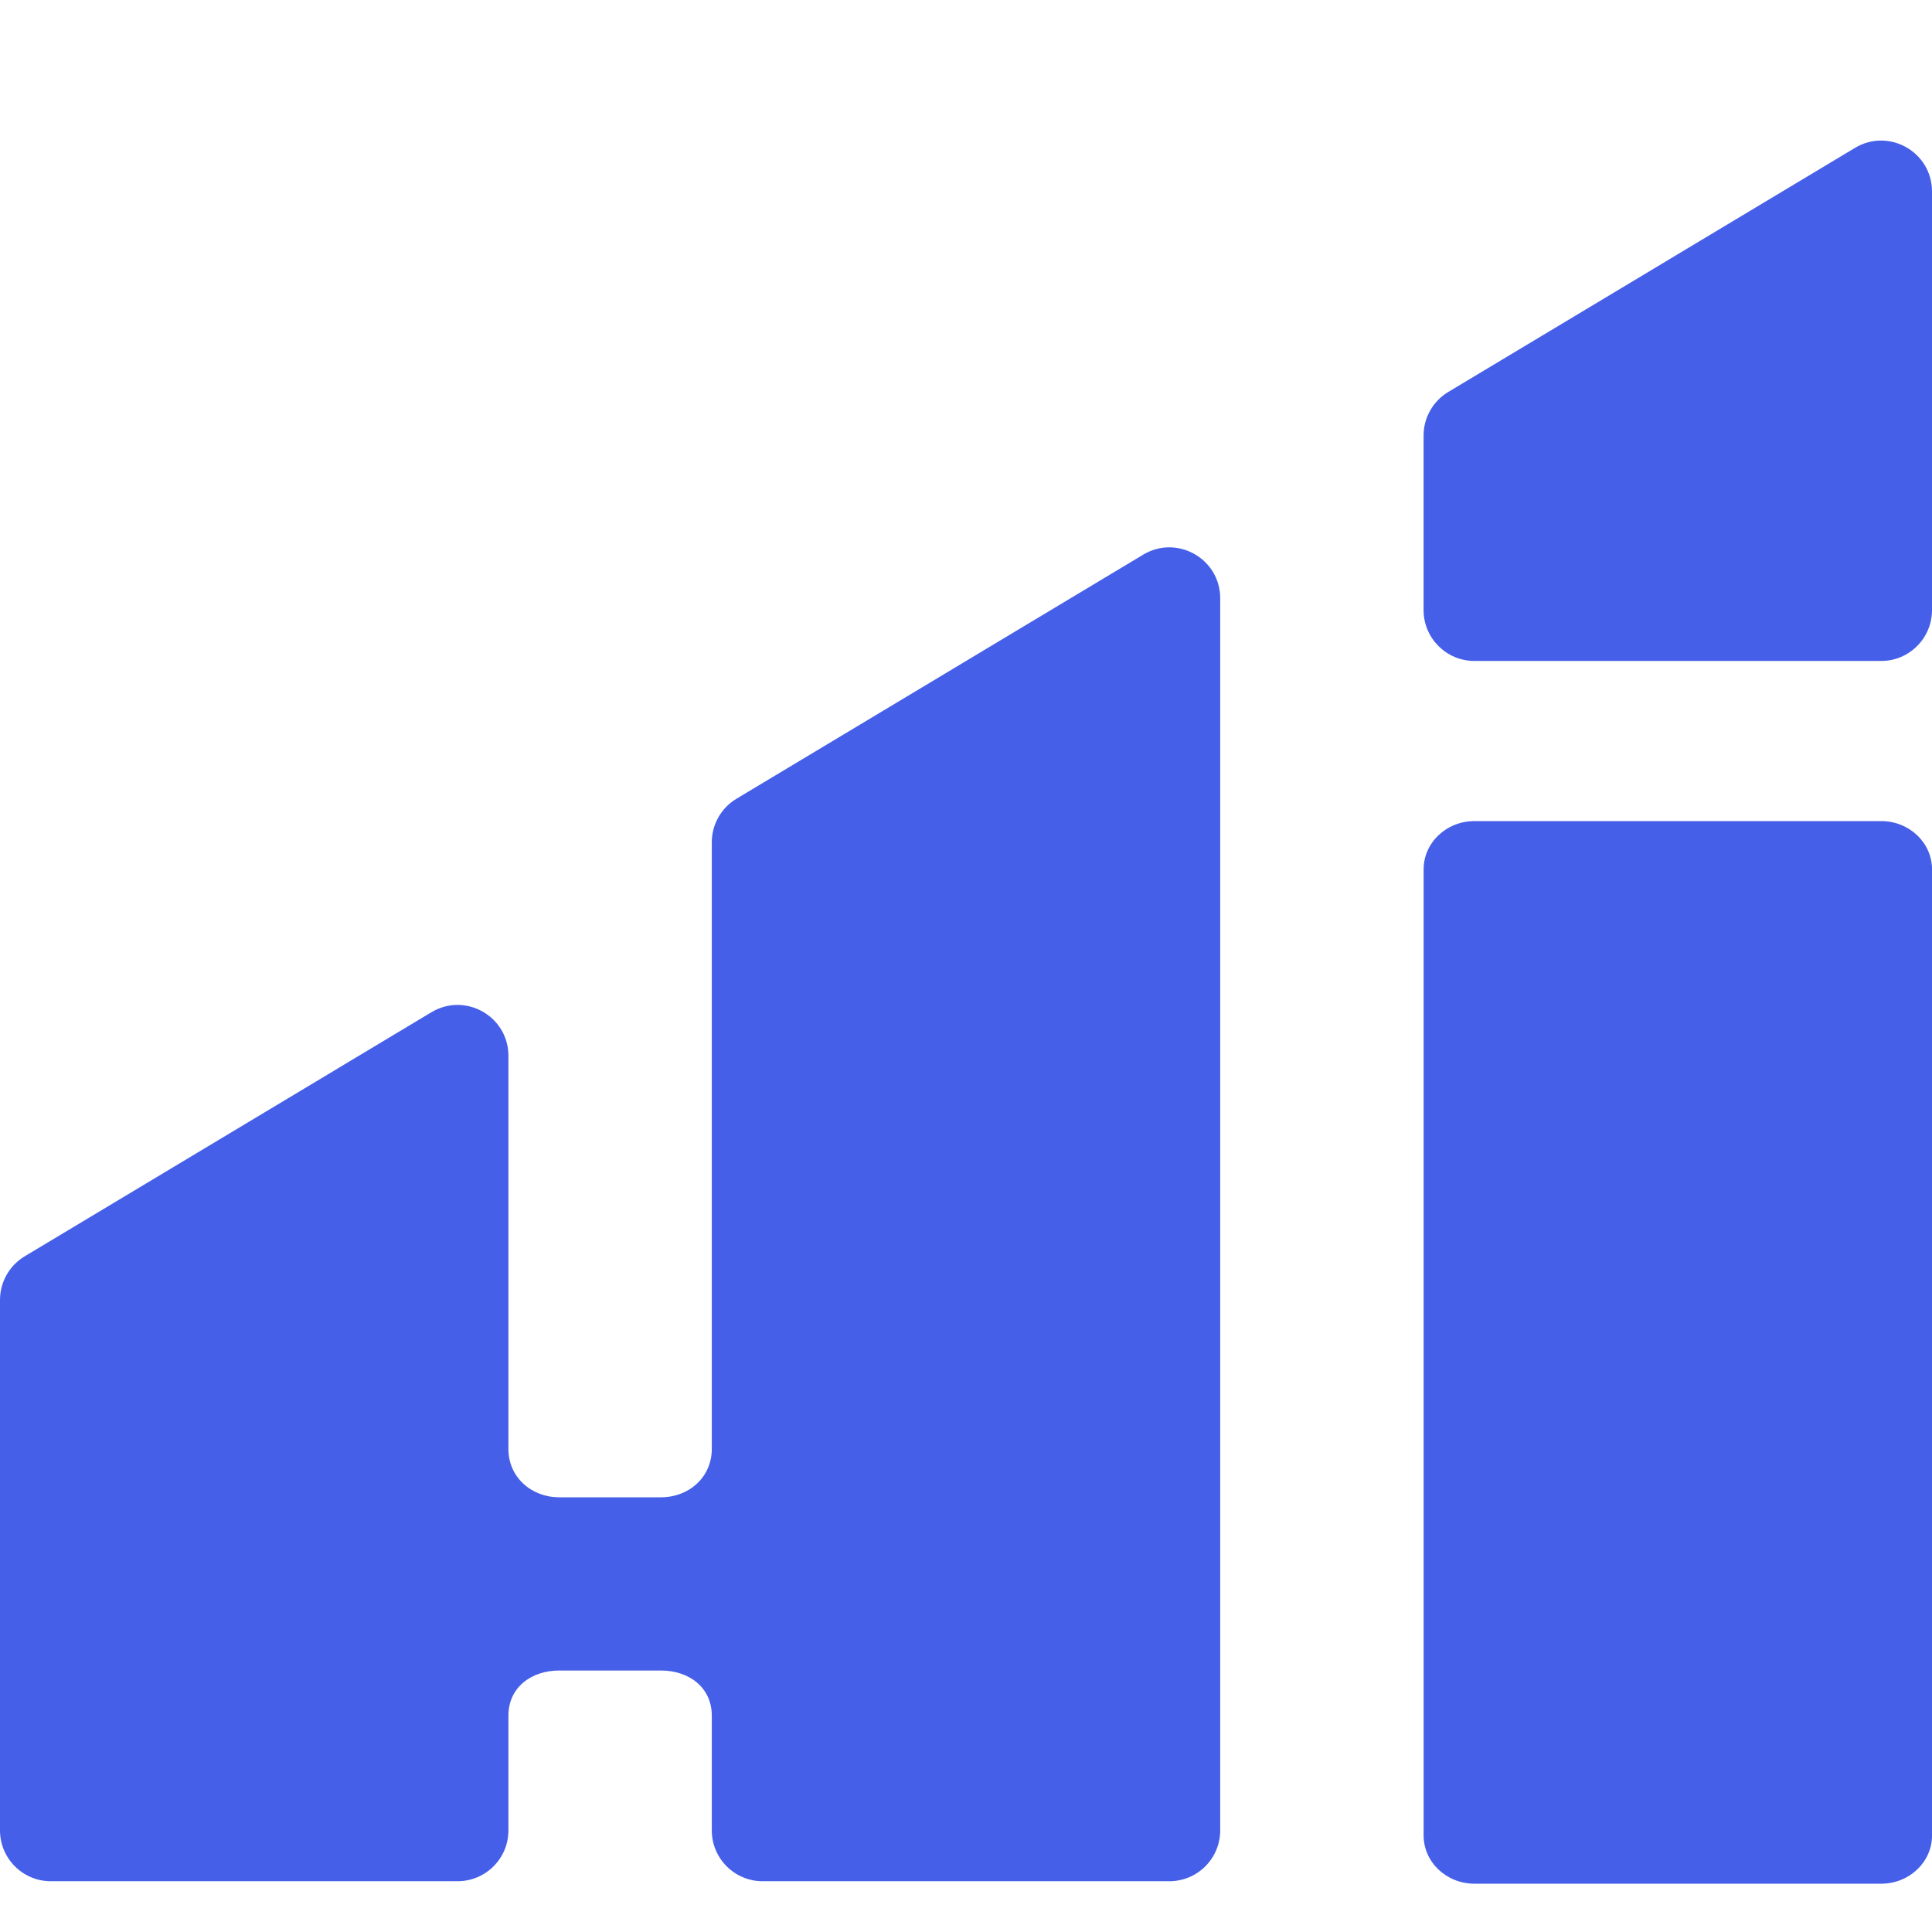
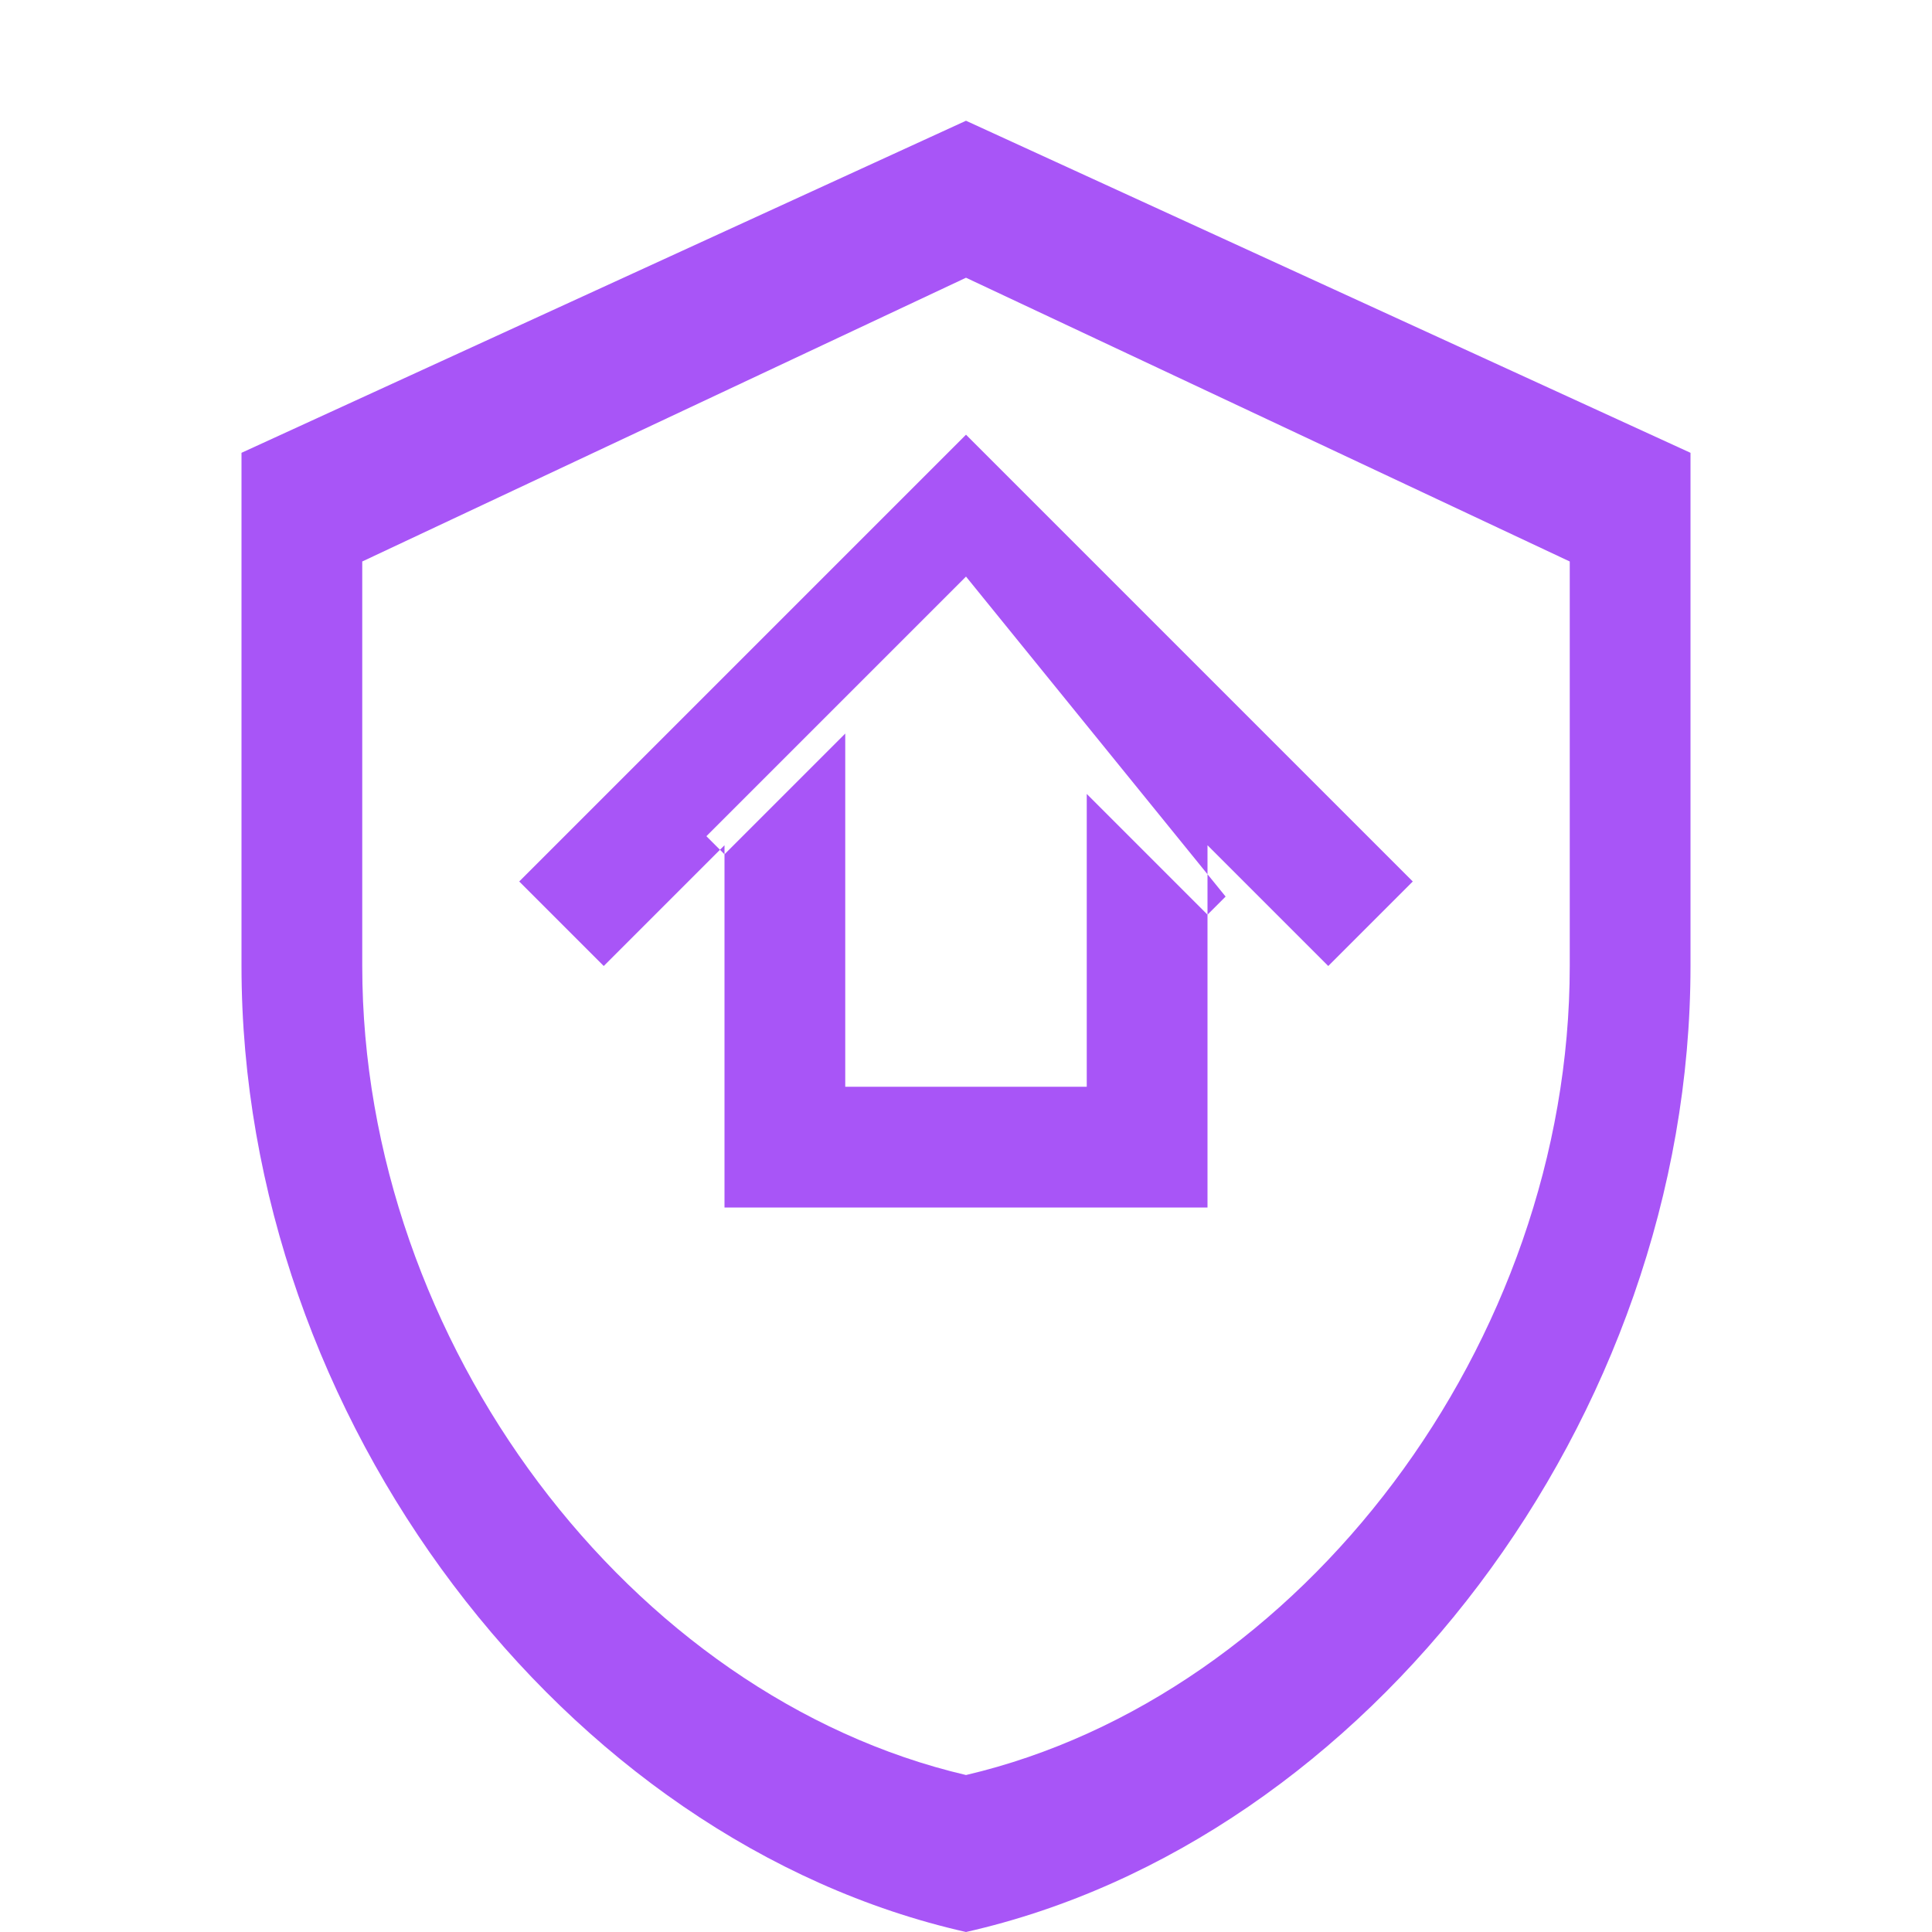
<svg xmlns="http://www.w3.org/2000/svg" width="64" height="64" viewBox="0 0 64 64" fill="none">
-   <g clip-path="url(#clip0_408_56)">
-     <path d="M47.158 14.428C47.158 13.837 47.468 13.289 47.976 12.984L61.449 4.899C62.572 4.225 64 5.034 64 6.343V20.21C64 21.14 63.246 21.895 62.316 21.895H48.842C47.912 21.895 47.158 21.14 47.158 20.21V14.428Z" fill="#455FE9" />
-     <path fill-rule="evenodd" clip-rule="evenodd" d="M24.397 26.459C23.889 26.764 23.579 27.312 23.579 27.903V43.792L23.579 45.475L23.579 45.476L23.579 48C23.579 48.93 22.825 49.6 21.895 49.6H18.526C17.596 49.6 16.842 48.93 16.842 48V45.475V34.976C16.842 33.667 15.414 32.858 14.291 33.532L0.818 41.617C0.31 41.922 0 42.47 0 43.062V60.634C0 61.564 0.754 62.318 1.684 62.318H15.158C16.088 62.318 16.842 61.564 16.842 60.634V58.949V56.831C16.842 55.901 17.596 55.338 18.526 55.338H21.895C22.825 55.338 23.579 55.901 23.579 56.831V58.949L23.579 60.634C23.579 61.564 24.333 62.318 25.263 62.318H38.737C39.667 62.318 40.421 61.564 40.421 60.634V45.476V43.792V19.818C40.421 18.509 38.993 17.7 37.87 18.374L24.397 26.459Z" fill="#455FE9" />
-     <path d="M47.159 28.8V60.8C47.159 61.684 47.913 62.4 48.843 62.4H62.317C63.247 62.4 64.001 61.684 64.001 60.8V28.8C64.001 27.916 63.247 27.2 62.317 27.2H48.843C47.913 27.2 47.159 27.916 47.159 28.8Z" fill="#455FE9" />
+   <g fill="#A855F7">
+     <path fill-rule="evenodd" clip-rule="evenodd" d="M32 4L8 15v17c0 15 10.7 29 24 32 13.3-3 24-17 24-32V15L32 4zm0 5.2L52 18.6V32c0 12.5-8.9 24.2-20 26.8C20.9 56.2 12 44.5 12 32V18.6L32 9.2z" />
+     <path d="M24 40V28l-4 4-2.8-2.8L32 14.4l14.8 14.8L44 32l-4-4v12H24zm4-4h8V26.3l4 4 .6-.6L32 19.1l-8.6 8.6.6.6 4-4V36z" />
  </g>
-   <defs>
- 
- </defs>
</svg>
